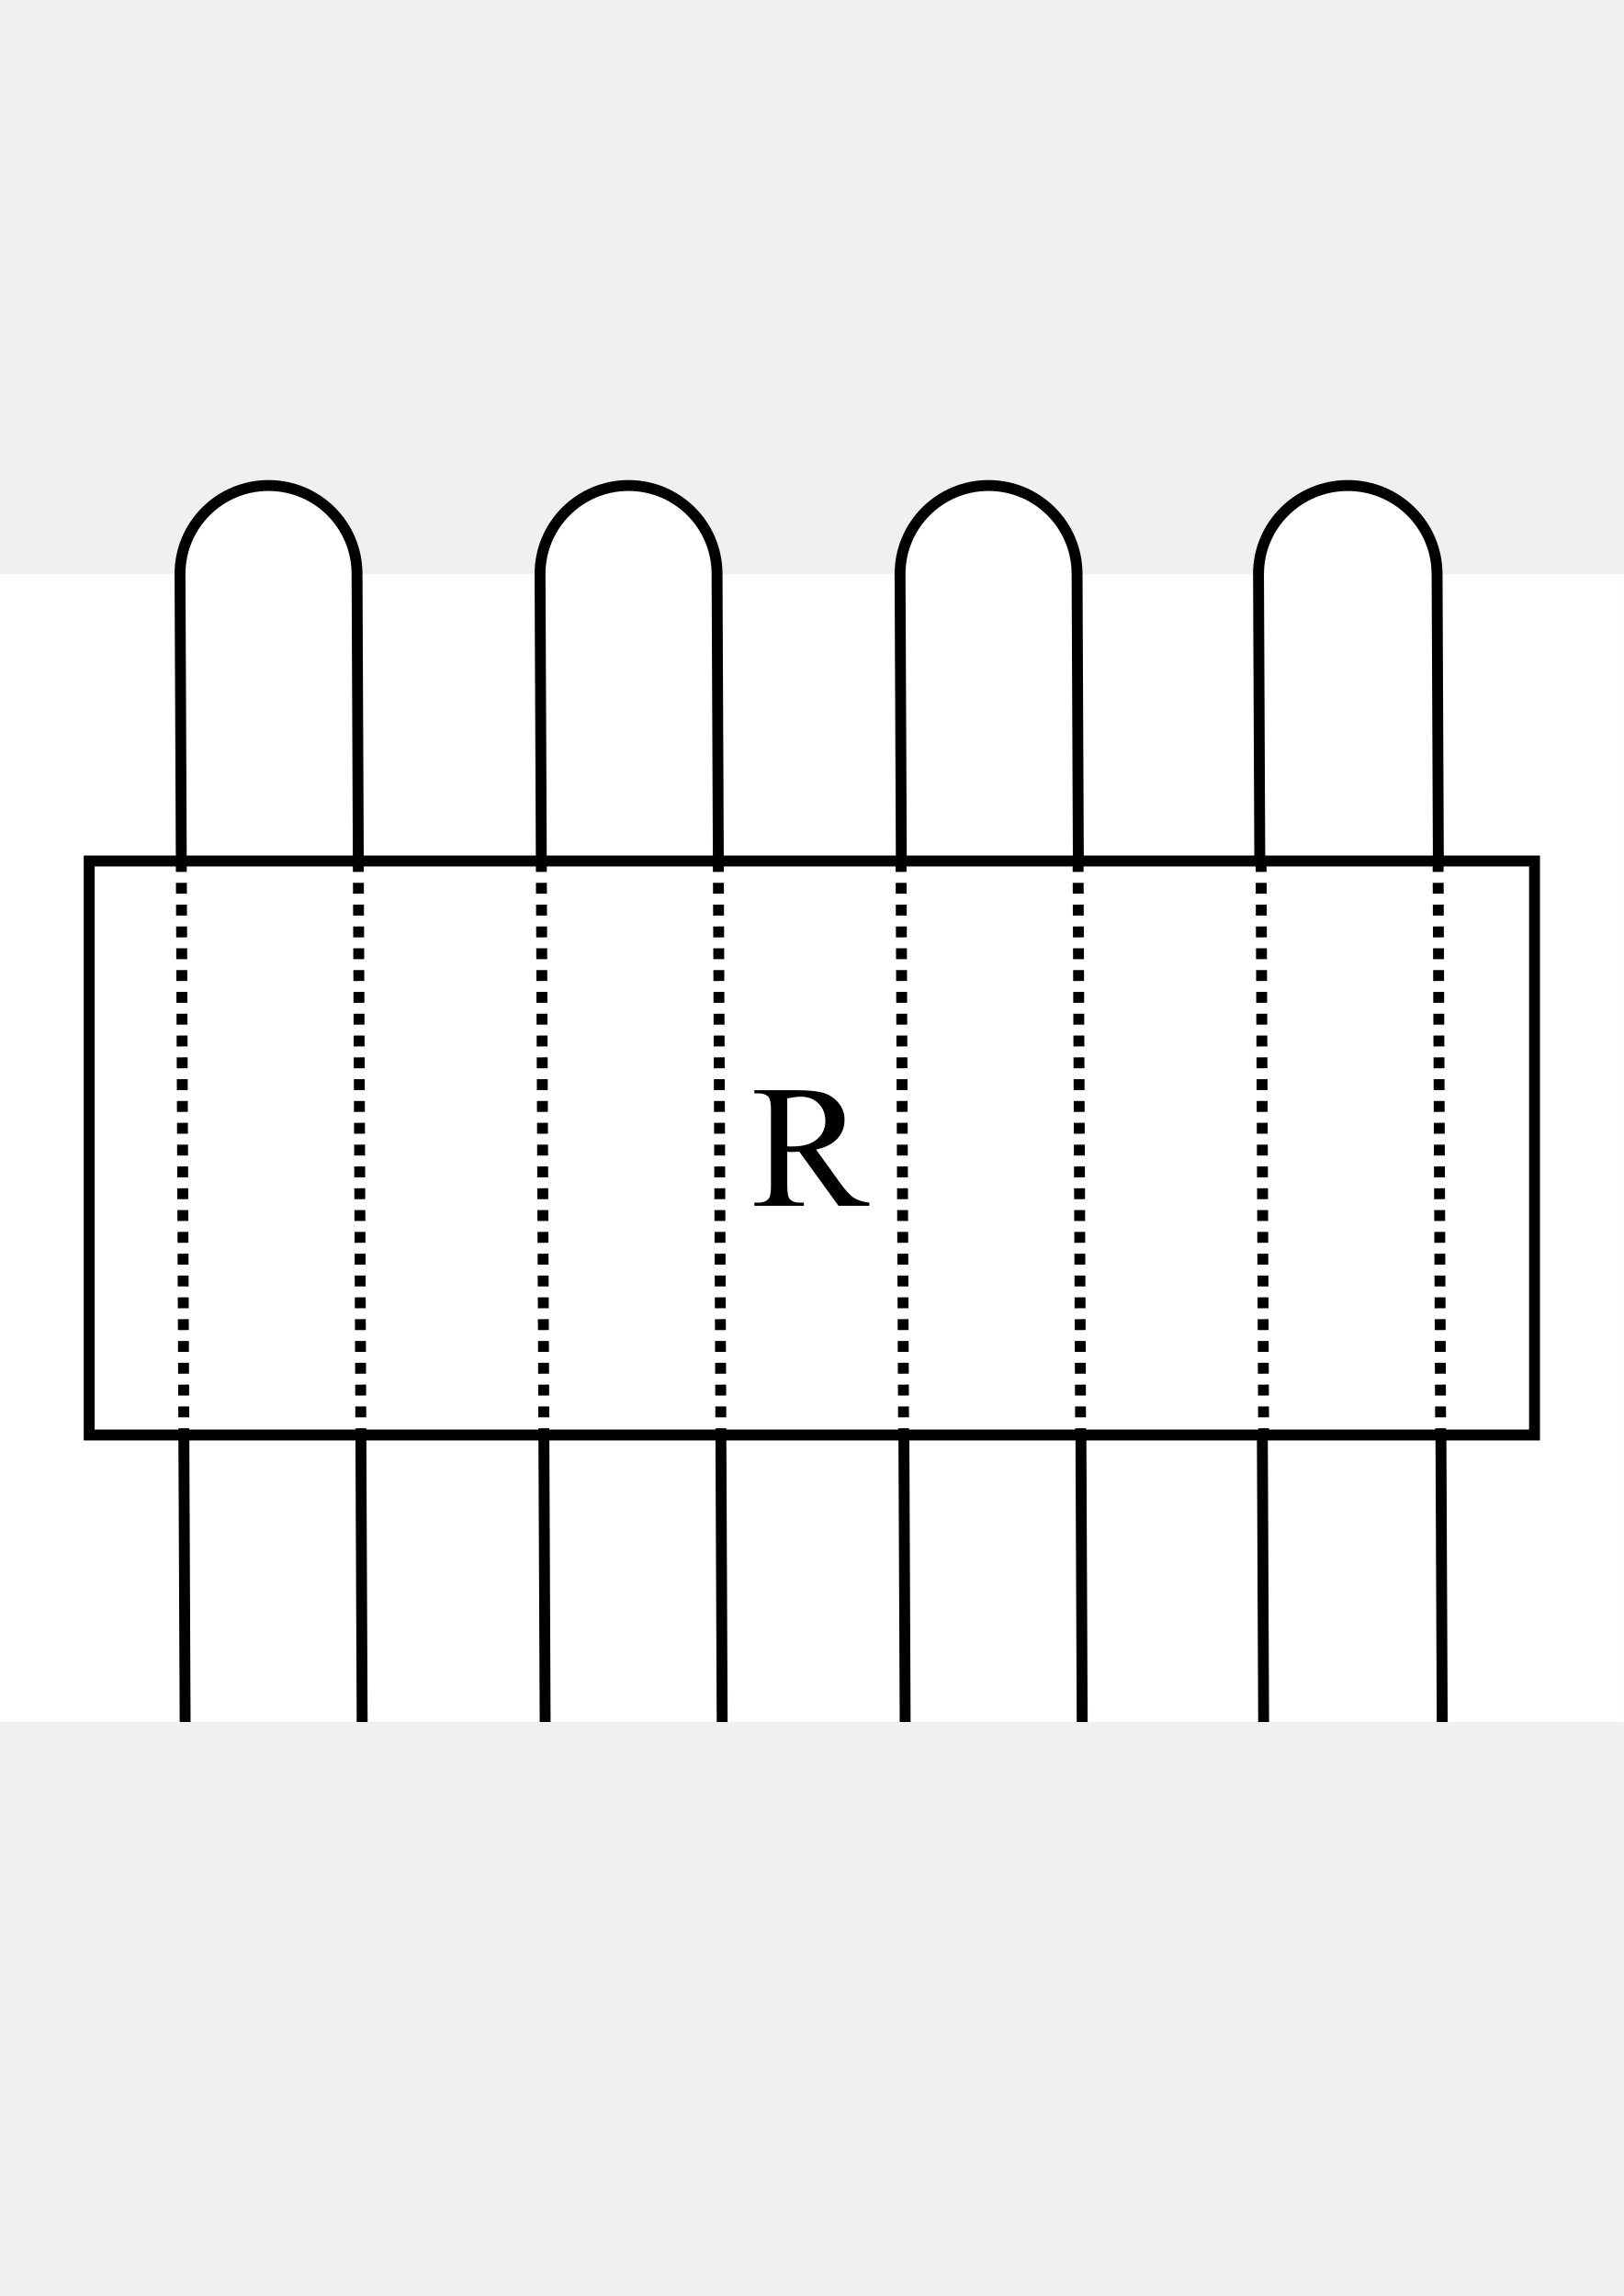
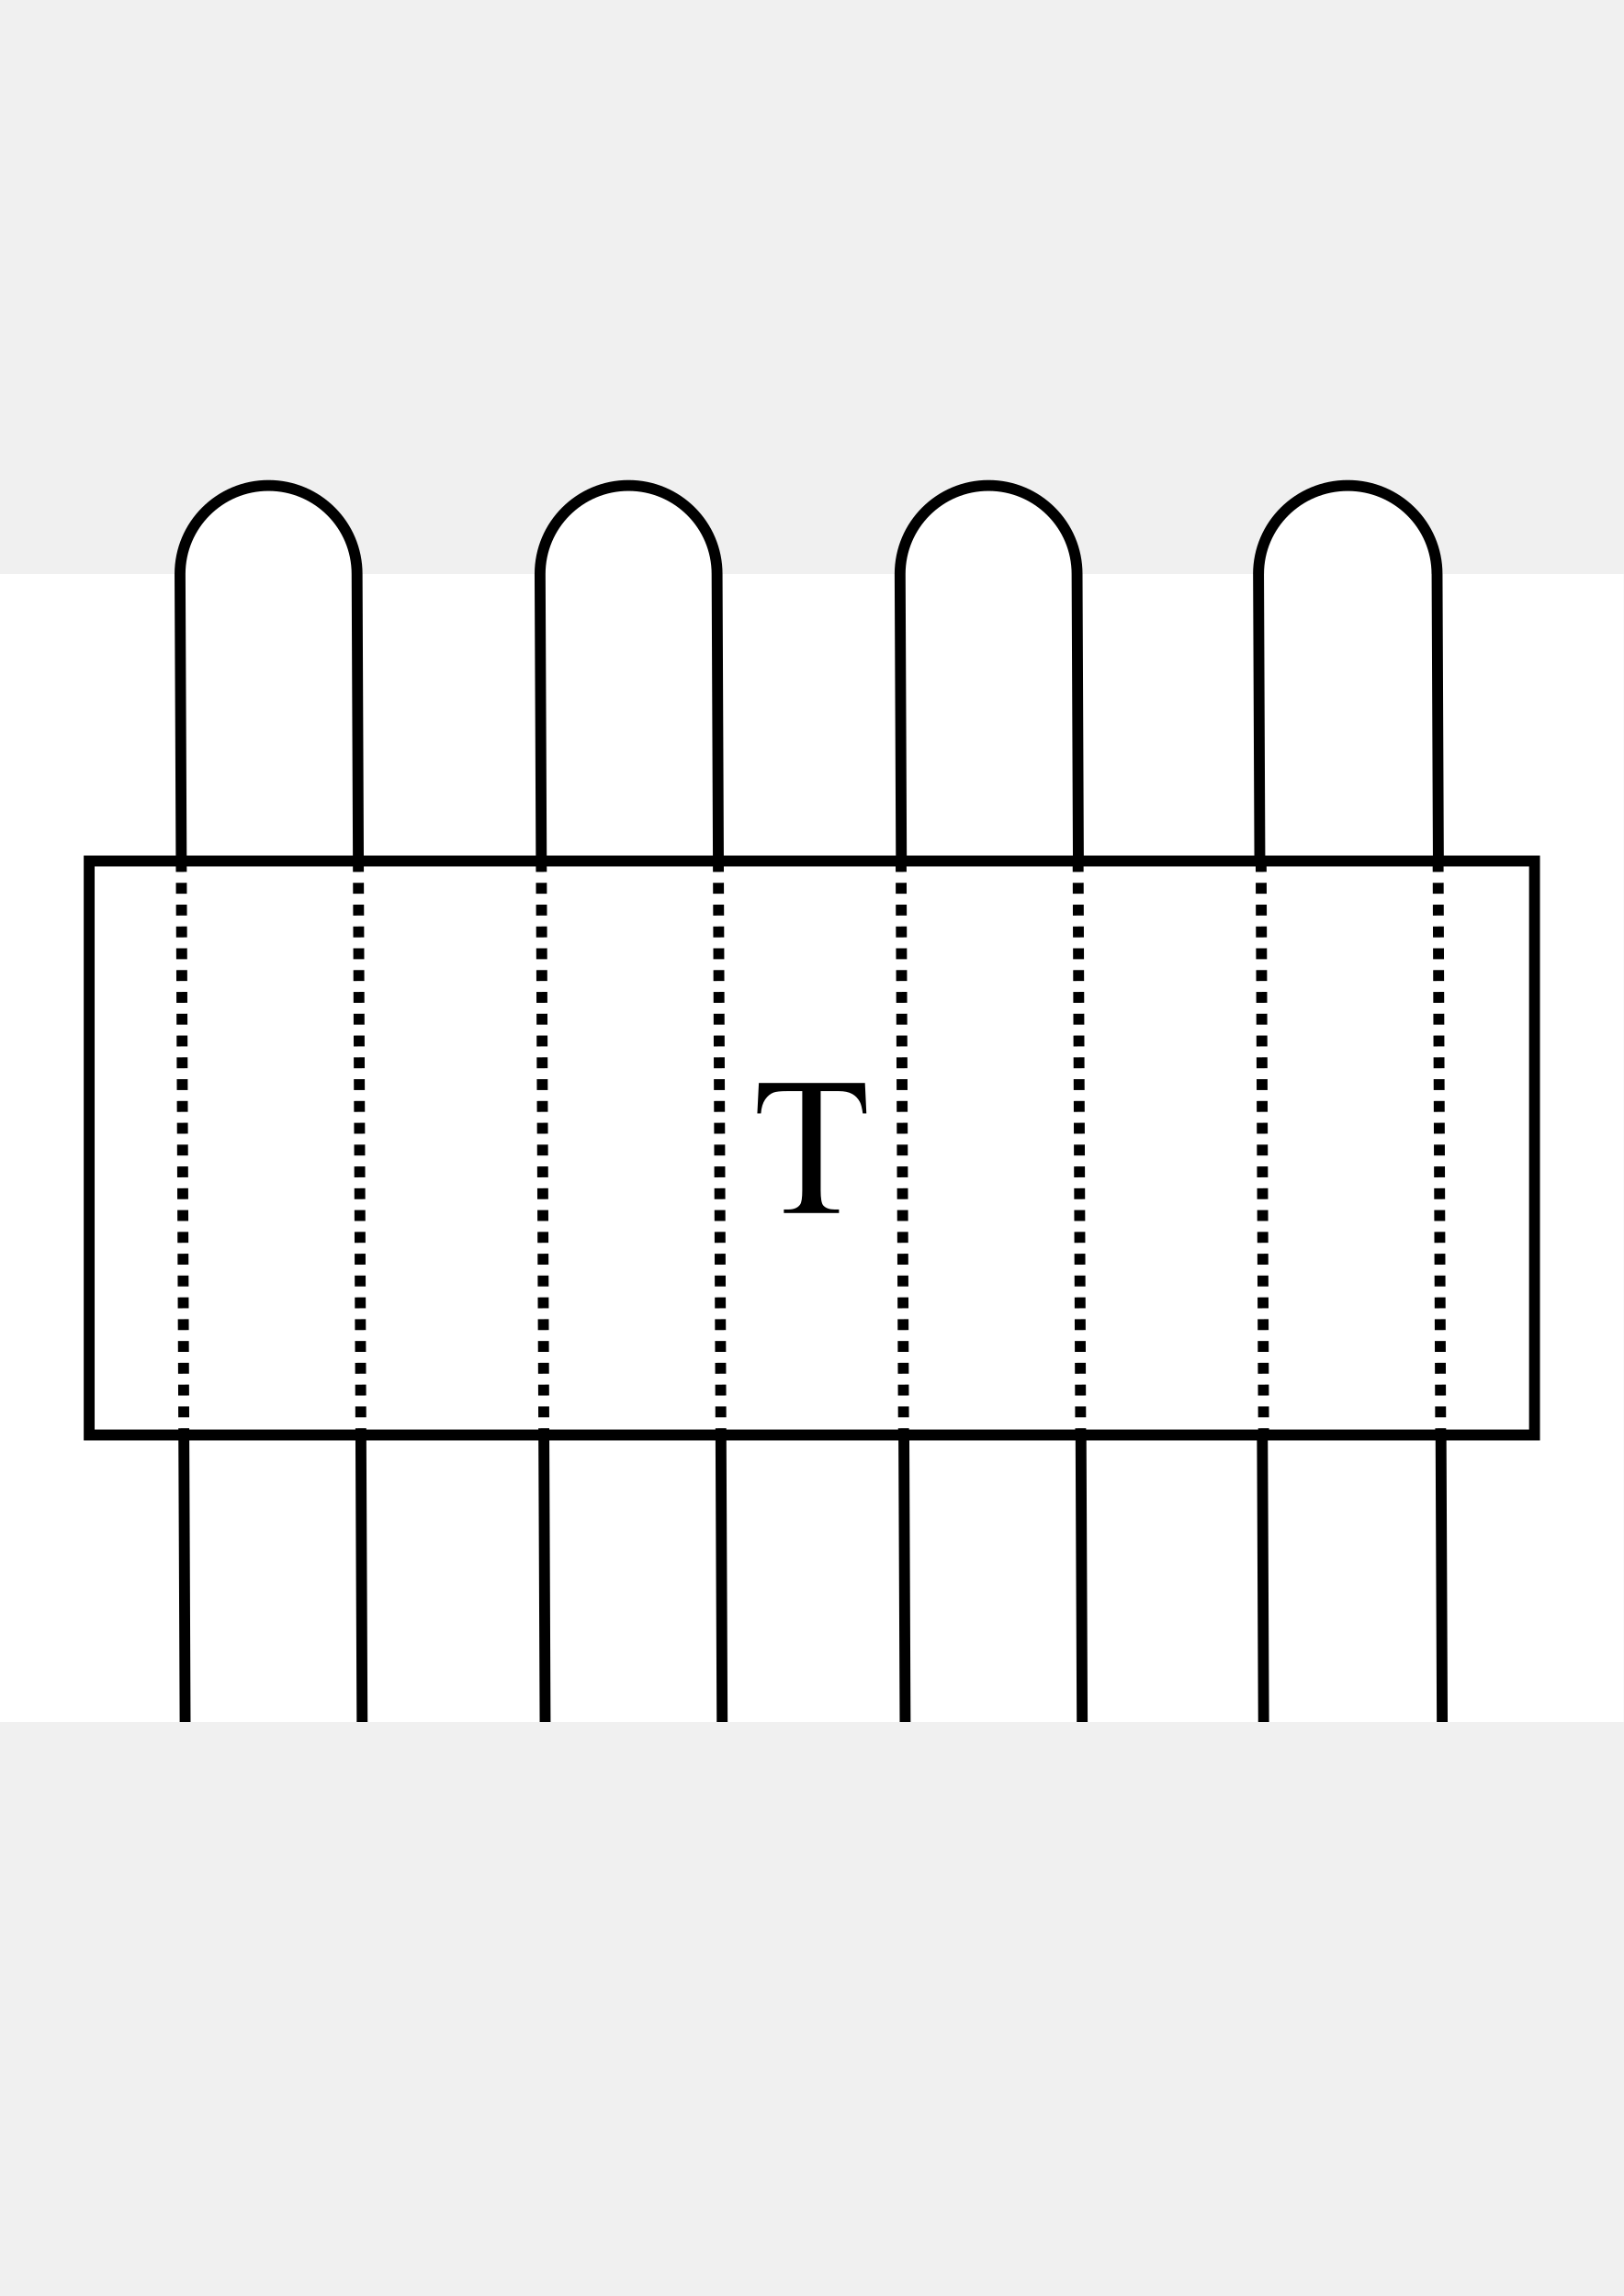
<svg xmlns="http://www.w3.org/2000/svg" width="210mm" height="297mm" viewBox="0 0 744.094 1052.362" id="svg2" version="1.1">
  <defs id="defs4" />
  <g id="layer1">
    <circle style="opacity:1;fill:#ffffff;fill-opacity:1;stroke:#000000;stroke-width:5;stroke-linecap:butt;stroke-linejoin:miter;stroke-miterlimit:4;stroke-dasharray:none;stroke-opacity:1" id="path4479-5" cy="263.091" cx="123.055" r="40.563" />
    <circle style="opacity:1;fill:#ffffff;fill-opacity:1;stroke:#000000;stroke-width:5;stroke-linecap:butt;stroke-linejoin:miter;stroke-miterlimit:4;stroke-dasharray:none;stroke-opacity:1" id="path4479-5-0" cy="263.091" cx="288.04" r="40.563" />
    <circle style="opacity:1;fill:#ffffff;fill-opacity:1;stroke:#000000;stroke-width:5;stroke-linecap:butt;stroke-linejoin:miter;stroke-miterlimit:4;stroke-dasharray:none;stroke-opacity:1" id="path4479-5-0-0" cy="263.091" cx="453.025" r="40.563" />
    <ellipse style="opacity:1;fill:#ffffff;fill-opacity:1;stroke:#000000;stroke-width:5.021;stroke-linecap:butt;stroke-linejoin:miter;stroke-miterlimit:4;stroke-dasharray:none;stroke-opacity:1" id="path4479-5-0-8" cy="263.091" cx="617.644" rx="40.908" ry="40.553" />
    <rect style="opacity:1;fill:#ffffff;fill-opacity:1;stroke:none;stroke-width:5;stroke-linecap:butt;stroke-linejoin:miter;stroke-miterlimit:4;stroke-dasharray:none;stroke-opacity:1" id="rect4481" width="744.094" height="526.181" x="0" y="263.091" />
    <path style="opacity:1;fill:#ffffff;fill-opacity:1;stroke:#000000;stroke-width:5;stroke-linecap:butt;stroke-linejoin:miter;stroke-miterlimit:4;stroke-dasharray:none;stroke-opacity:1" d="M 84.839,789.272 82.492,263.091" id="path4437" />
    <path style="opacity:1;fill:#ffffff;fill-opacity:1;stroke:#000000;stroke-width:5;stroke-linecap:butt;stroke-linejoin:miter;stroke-miterlimit:4;stroke-dasharray:none;stroke-opacity:1" d="m 165.964,789.272 -2.346,-526.181" id="path4437-4" />
    <path style="opacity:1;fill:#ffffff;fill-opacity:1;stroke:#000000;stroke-width:5;stroke-linecap:butt;stroke-linejoin:miter;stroke-miterlimit:4;stroke-dasharray:none;stroke-opacity:1" d="m 249.824,789.272 -2.346,-526.181" id="path4437-3" />
    <path style="opacity:1;fill:#ffffff;fill-opacity:1;stroke:#000000;stroke-width:5;stroke-linecap:butt;stroke-linejoin:miter;stroke-miterlimit:4;stroke-dasharray:none;stroke-opacity:1" d="M 330.949,789.272 328.603,263.091" id="path4437-6" />
    <path style="opacity:1;fill:#ffffff;fill-opacity:1;stroke:#000000;stroke-width:5;stroke-linecap:butt;stroke-linejoin:miter;stroke-miterlimit:4;stroke-dasharray:none;stroke-opacity:1" d="m 414.808,789.272 -2.346,-526.181" id="path4437-0" />
    <path style="opacity:1;fill:#ffffff;fill-opacity:1;stroke:#000000;stroke-width:5;stroke-linecap:butt;stroke-linejoin:miter;stroke-miterlimit:4;stroke-dasharray:none;stroke-opacity:1" d="m 495.934,789.272 -2.346,-526.181" id="path4437-2" />
    <path style="opacity:1;fill:#ffffff;fill-opacity:1;stroke:#000000;stroke-width:5;stroke-linecap:butt;stroke-linejoin:miter;stroke-miterlimit:4;stroke-dasharray:none;stroke-opacity:1" d="M 579.082,789.272 576.736,263.091" id="path4437-49" />
    <path style="opacity:1;fill:#ffffff;fill-opacity:1;stroke:#000000;stroke-width:5;stroke-linecap:butt;stroke-linejoin:miter;stroke-miterlimit:4;stroke-dasharray:none;stroke-opacity:1" d="m 660.919,789.272 -2.346,-526.181" id="path4437-36" />
    <rect style="opacity:1;fill:#ffffff;fill-opacity:1;stroke:#000000;stroke-width:5;stroke-linecap:butt;stroke-linejoin:miter;stroke-miterlimit:4;stroke-dasharray:none;stroke-dashoffset:0;stroke-opacity:1" id="rect4284" width="662.362" height="263.091" x="40.866" y="394.636" />
    <path style="opacity:1;fill:none;fill-opacity:1;stroke:#000000;stroke-width:5;stroke-linecap:butt;stroke-linejoin:miter;stroke-miterlimit:4;stroke-dasharray:5, 5;stroke-dashoffset:0;stroke-opacity:1" d="m 83.079,394.636 1.173,263.091" id="path3368-5-4-7-9" />
    <path style="opacity:1;fill:none;fill-opacity:1;stroke:#000000;stroke-width:5;stroke-linecap:butt;stroke-linejoin:miter;stroke-miterlimit:4;stroke-dasharray:5, 5;stroke-dashoffset:0;stroke-opacity:1" d="m 164.205,394.636 1.173,263.091" id="path3368-5-4-7-9-5" />
    <path style="opacity:1;fill:none;fill-opacity:1;stroke:#000000;stroke-width:5;stroke-linecap:butt;stroke-linejoin:miter;stroke-miterlimit:4;stroke-dasharray:5, 5;stroke-dashoffset:0;stroke-opacity:1" d="m 248.064,394.636 1.173,263.091" id="path3368-5-4-7-9-2" />
    <path style="opacity:1;fill:none;fill-opacity:1;stroke:#000000;stroke-width:5;stroke-linecap:butt;stroke-linejoin:miter;stroke-miterlimit:4;stroke-dasharray:5, 5;stroke-dashoffset:0;stroke-opacity:1" d="m 329.189,394.636 1.173,263.091" id="path3368-5-4-7-9-5-0" />
    <path style="opacity:1;fill:none;fill-opacity:1;stroke:#000000;stroke-width:5;stroke-linecap:butt;stroke-linejoin:miter;stroke-miterlimit:4;stroke-dasharray:5, 5;stroke-dashoffset:0;stroke-opacity:1" d="m 412.924,394.636 1.173,263.091" id="path3368-5-4-7-9-9" />
    <path style="opacity:1;fill:none;fill-opacity:1;stroke:#000000;stroke-width:5;stroke-linecap:butt;stroke-linejoin:miter;stroke-miterlimit:4;stroke-dasharray:5, 5;stroke-dashoffset:0;stroke-opacity:1" d="m 494.05,394.636 1.173,263.091" id="path3368-5-4-7-9-5-5" />
    <path style="opacity:1;fill:none;fill-opacity:1;stroke:#000000;stroke-width:5;stroke-linecap:butt;stroke-linejoin:miter;stroke-miterlimit:4;stroke-dasharray:5, 5;stroke-dashoffset:0;stroke-opacity:1" d="m 577.909,394.636 1.173,263.091" id="path3368-5-4-7-9-2-3" />
    <path style="opacity:1;fill:none;fill-opacity:1;stroke:#000000;stroke-width:5;stroke-linecap:butt;stroke-linejoin:miter;stroke-miterlimit:4;stroke-dasharray:5, 5;stroke-dashoffset:0;stroke-opacity:1" d="m 659.034,394.636 1.173,263.091" id="path3368-5-4-7-9-5-0-5" />
-     <g style="font-style:normal;font-variant:normal;font-weight:normal;font-stretch:normal;font-size:80px;line-height:100%;font-family:'Times New Roman';-inkscape-font-specification:'Times New Roman, Normal';text-align:center;letter-spacing:0px;word-spacing:0px;writing-mode:lr-tb;text-anchor:middle;fill:#000000;fill-opacity:1;stroke:none;stroke-width:1px;stroke-linecap:butt;stroke-linejoin:miter;stroke-opacity:1" id="text4370">
-       <path d="m 398.395,552.665 -14.141,0 -17.93,-24.766 q -1.992,0.078 -3.242,0.078 -0.508,0 -1.094,0 -0.586,-0.039 -1.211,-0.078 l 0,15.391 q 0,5 1.094,6.211 1.484,1.719 4.453,1.719 l 2.07,0 0,1.445 -22.695,0 0,-1.445 1.992,0 q 3.359,0 4.805,-2.188 0.82,-1.211 0.82,-5.742 l 0,-34.219 q 0,-5 -1.094,-6.211 -1.523,-1.719 -4.531,-1.719 l -1.992,0 0,-1.445 19.297,0 q 8.438,0 12.422,1.25 4.023,1.211 6.797,4.531 2.812,3.281 2.812,7.852 0,4.883 -3.203,8.477 -3.164,3.594 -9.844,5.078 l 10.938,15.195 q 3.75,5.234 6.445,6.953 2.695,1.719 7.031,2.188 l 0,1.445 z M 360.778,525.439 q 0.742,0 1.289,0.039 0.547,0 0.898,0 7.578,0 11.406,-3.281 3.867,-3.281 3.867,-8.359 0,-4.961 -3.125,-8.047 -3.086,-3.125 -8.203,-3.125 -2.266,0 -6.133,0.742 l 0,22.031 z" style="" id="path4375" />
+     <g style="font-style:normal;font-variant:normal;font-weight:normal;font-stretch:normal;font-size:90px;line-height:100%;font-family:'Times New Roman';-inkscape-font-specification:'Times New Roman, Normal';text-align:center;letter-spacing:0px;word-spacing:0px;writing-mode:lr-tb;text-anchor:middle;fill:#000000;fill-opacity:1;stroke:none;stroke-width:1px;stroke-linecap:butt;stroke-linejoin:miter;stroke-opacity:1" id="text3357">
+       <path d="m 396.393,496.386 0.659,13.975 -1.67,0 q -0.483,-3.691 -1.318,-5.273 -1.362,-2.549 -3.647,-3.735 -2.241,-1.23 -5.933,-1.23 l -8.394,0 0,45.527 q 0,5.493 1.187,6.855 1.67,1.846 5.142,1.846 l 2.065,0 0,1.626 -25.269,0 0,-1.626 2.109,0 q 3.779,0 5.361,-2.285 0.967,-1.406 0.967,-6.416 l 0,-45.527 -7.163,0 q -4.175,0 -5.933,0.615 -2.285,0.835 -3.911,3.208 -1.626,2.373 -1.934,6.416 l -1.67,0 0.703,-13.975 48.647,0 z" style="" id="path3372" />
    </g>
  </g>
</svg>
